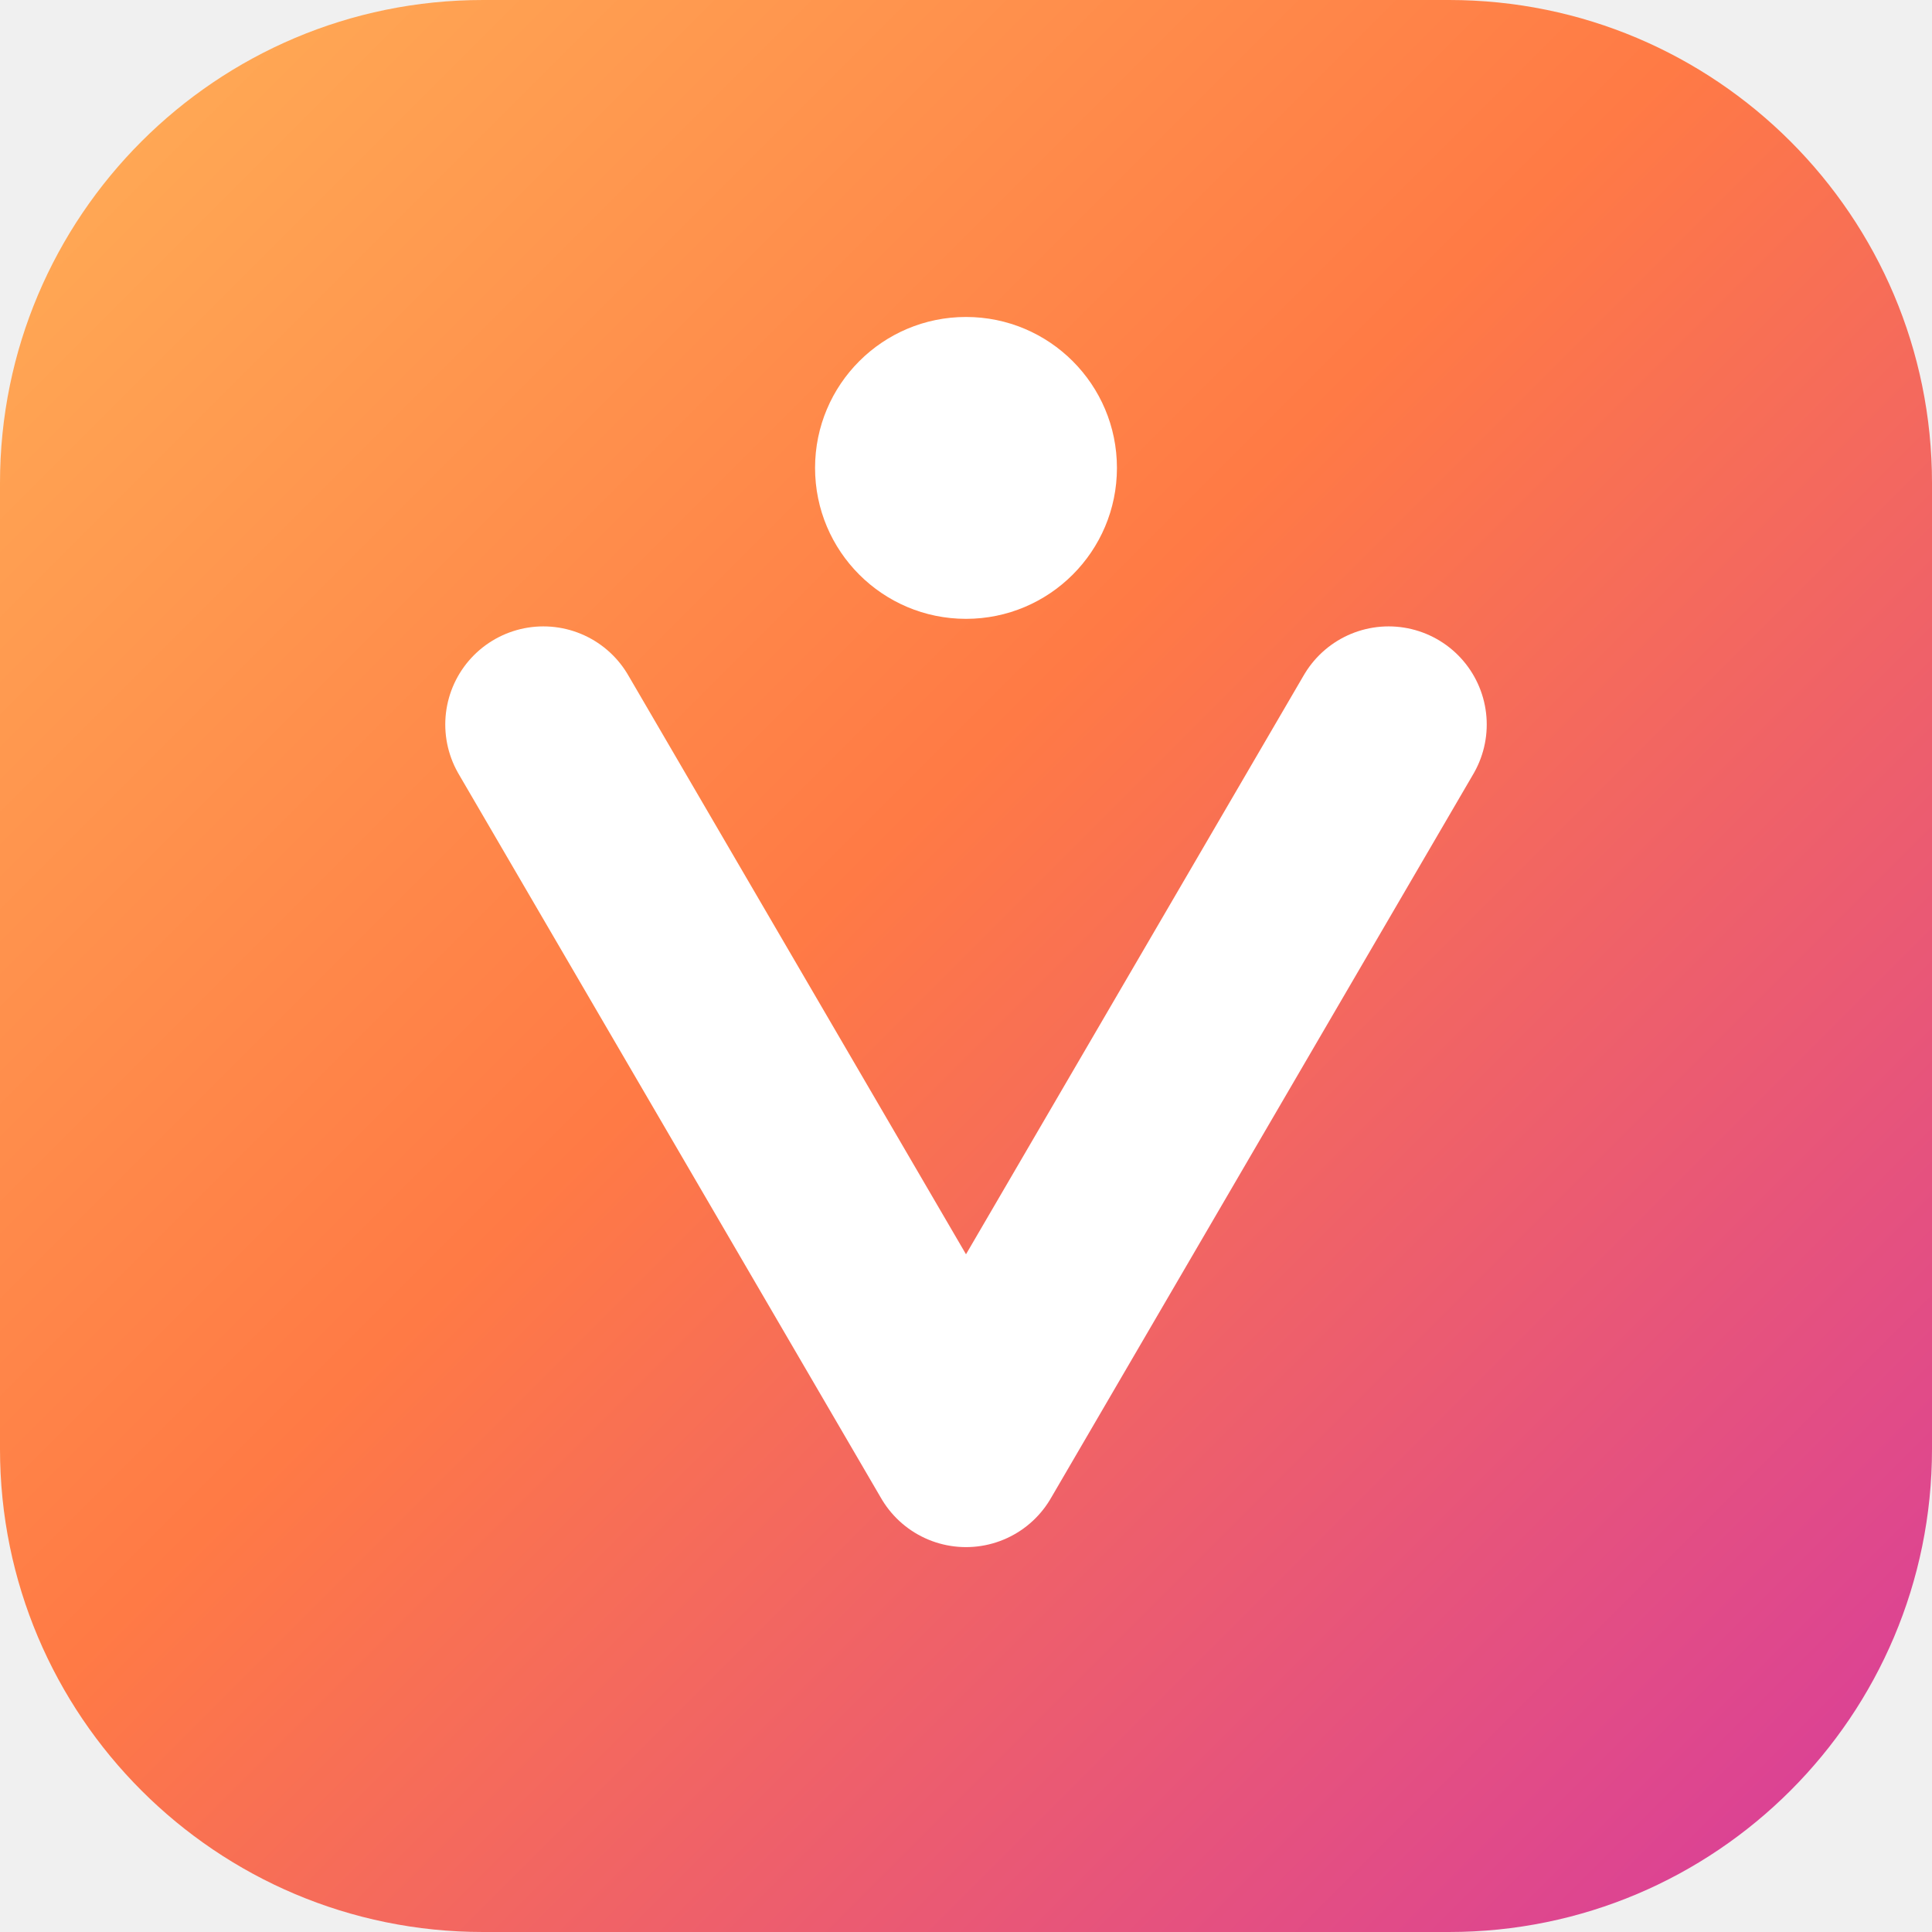
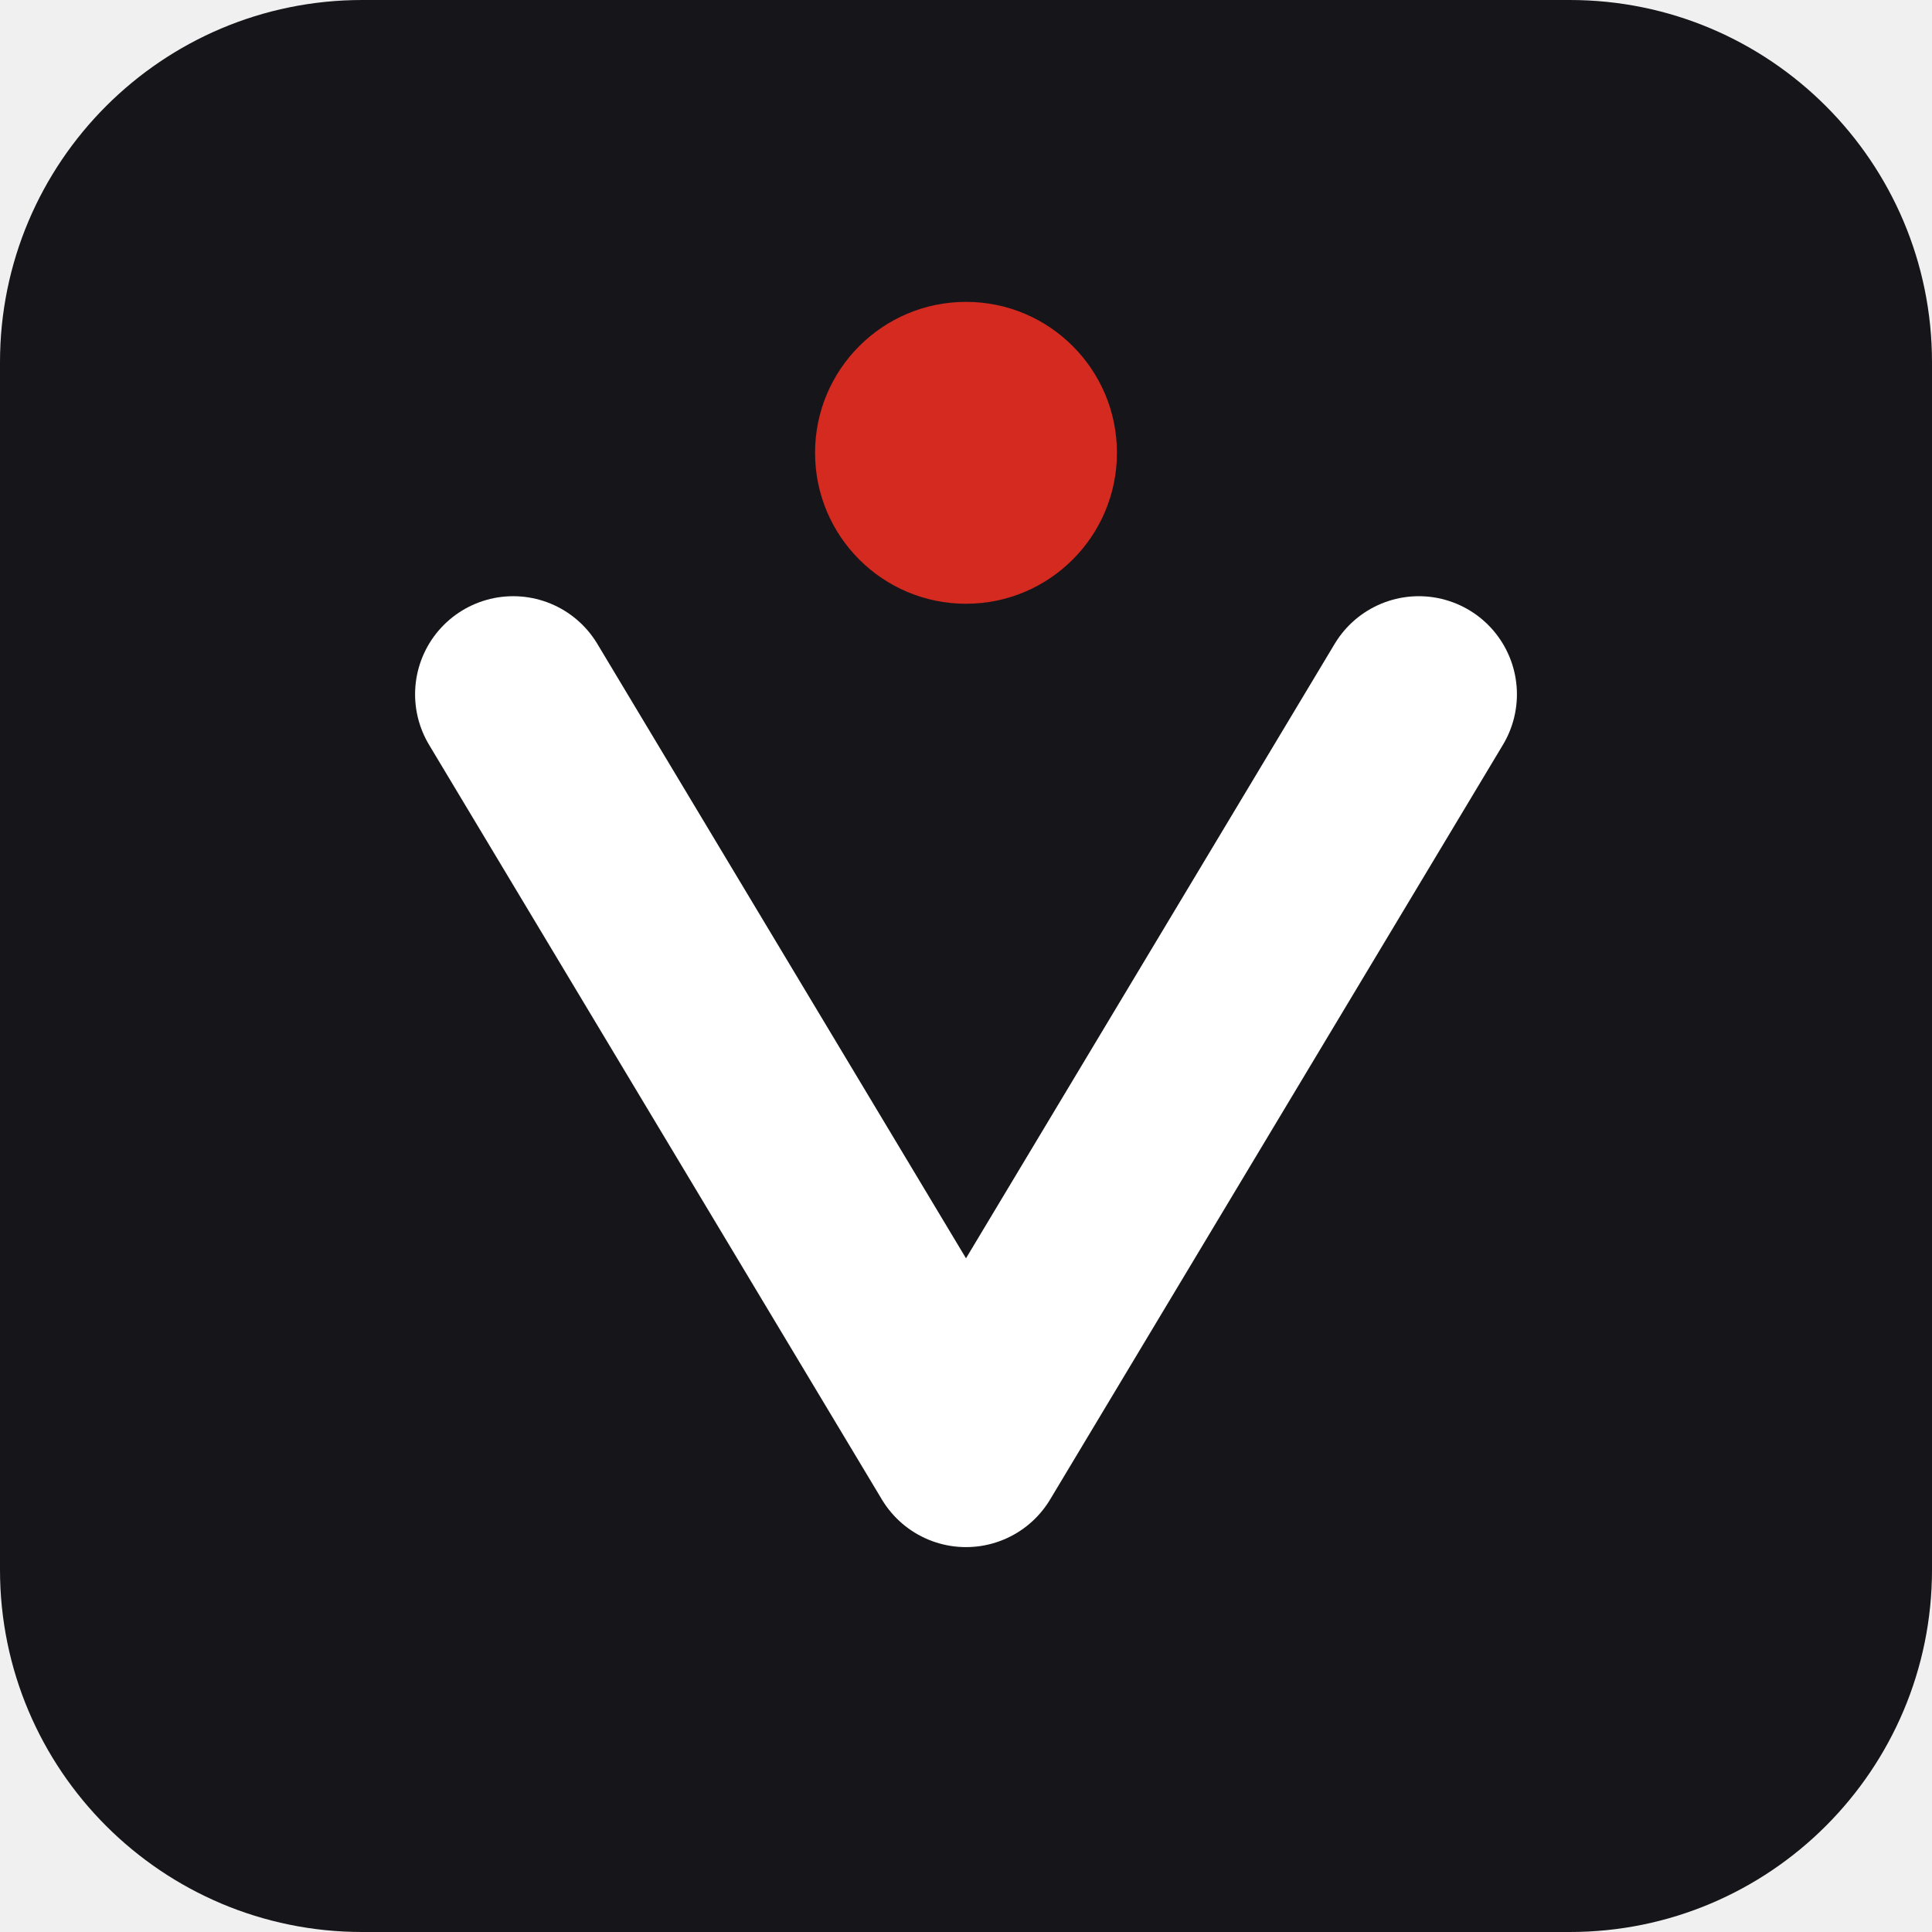
<svg xmlns="http://www.w3.org/2000/svg" viewBox="0 0 64 64">
-   <defs>
-     <linearGradient id="g" x1="0" y1="0" x2="1" y2="1">
-       <stop offset="0" stop-color="#ffb057" />
-       <stop offset=".45" stop-color="#ff7a45" />
-       <stop offset="1" stop-color="#d63aa0" />
-     </linearGradient>
-   </defs>
-   <rect width="64" height="64" rx="16" fill="url(#g)" />
-   <path d="M18 24l14 24 14-24" fill="none" stroke="#fff" stroke-width="6.5" stroke-linecap="round" stroke-linejoin="round" />
-   <circle cx="32" cy="15.5" r="5" fill="#fff" />
+   <rect width="64" height="64" rx="12" fill="#16161a" />
+   <path d="M17 23l15 25 15-25" fill="none" stroke="#fff" stroke-width="6.5" stroke-linecap="round" stroke-linejoin="round" />
+   <circle cx="32" cy="15" r="5" fill="#d42a20" />
</svg>
